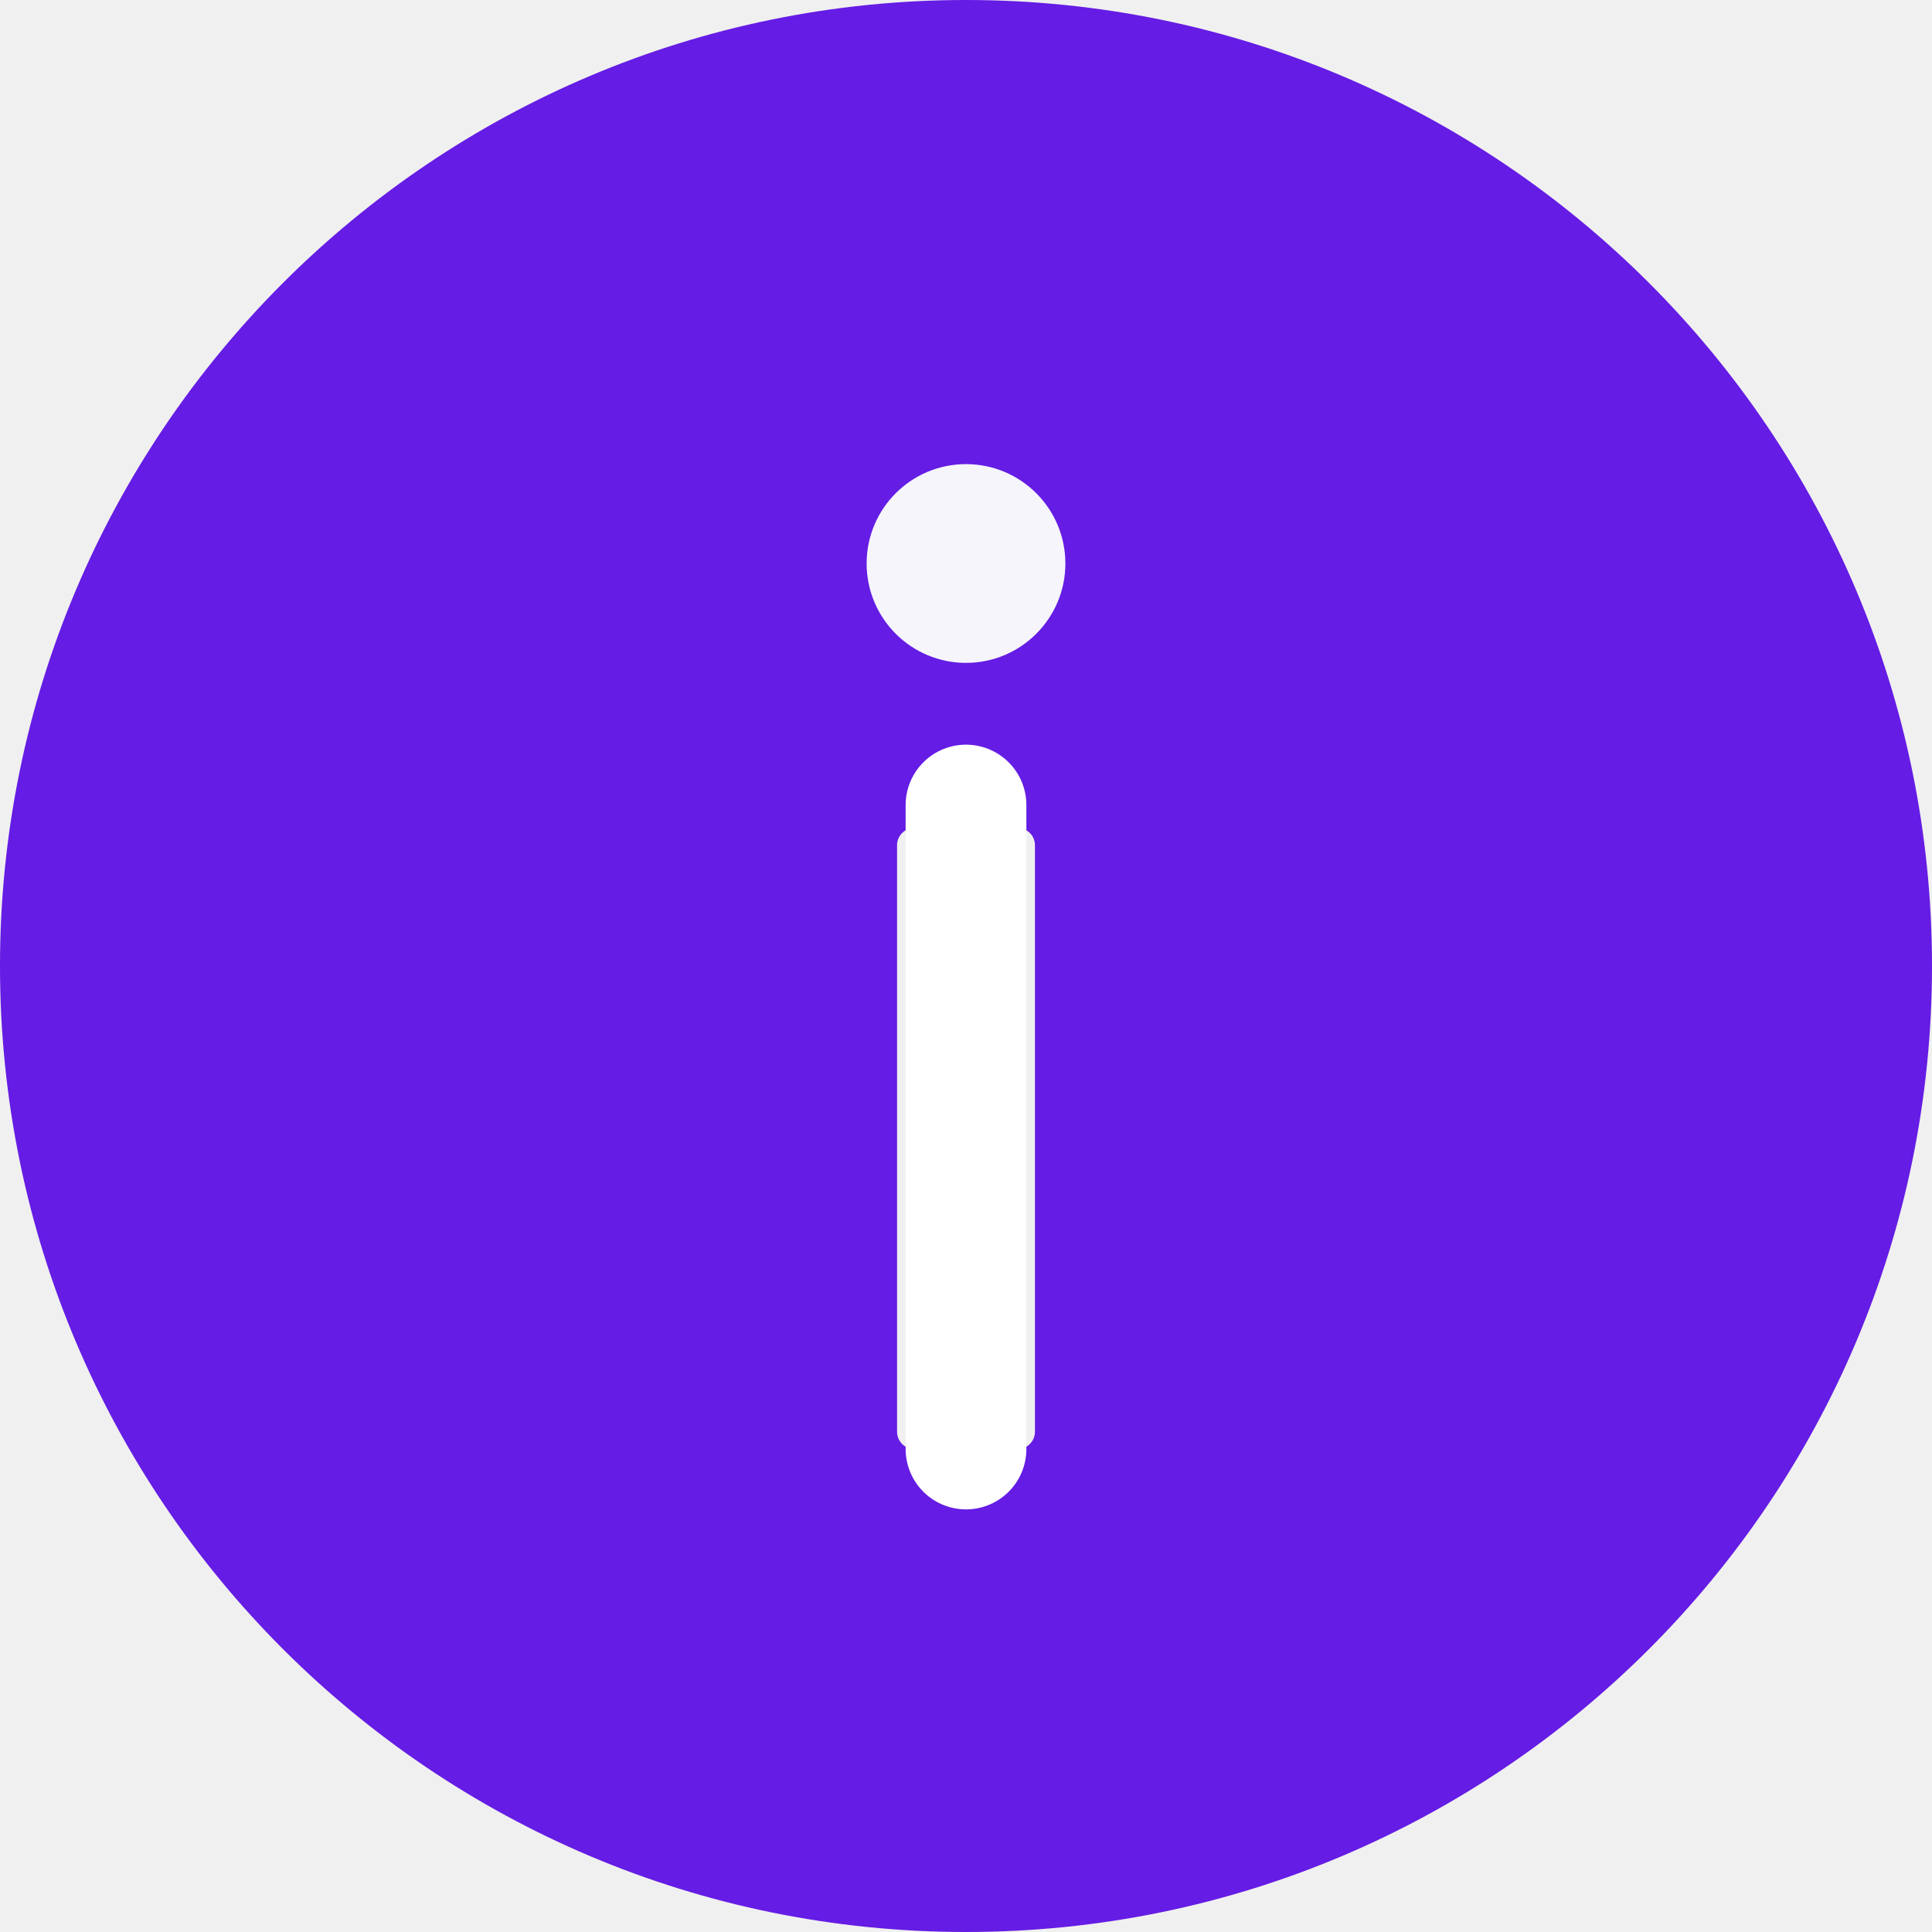
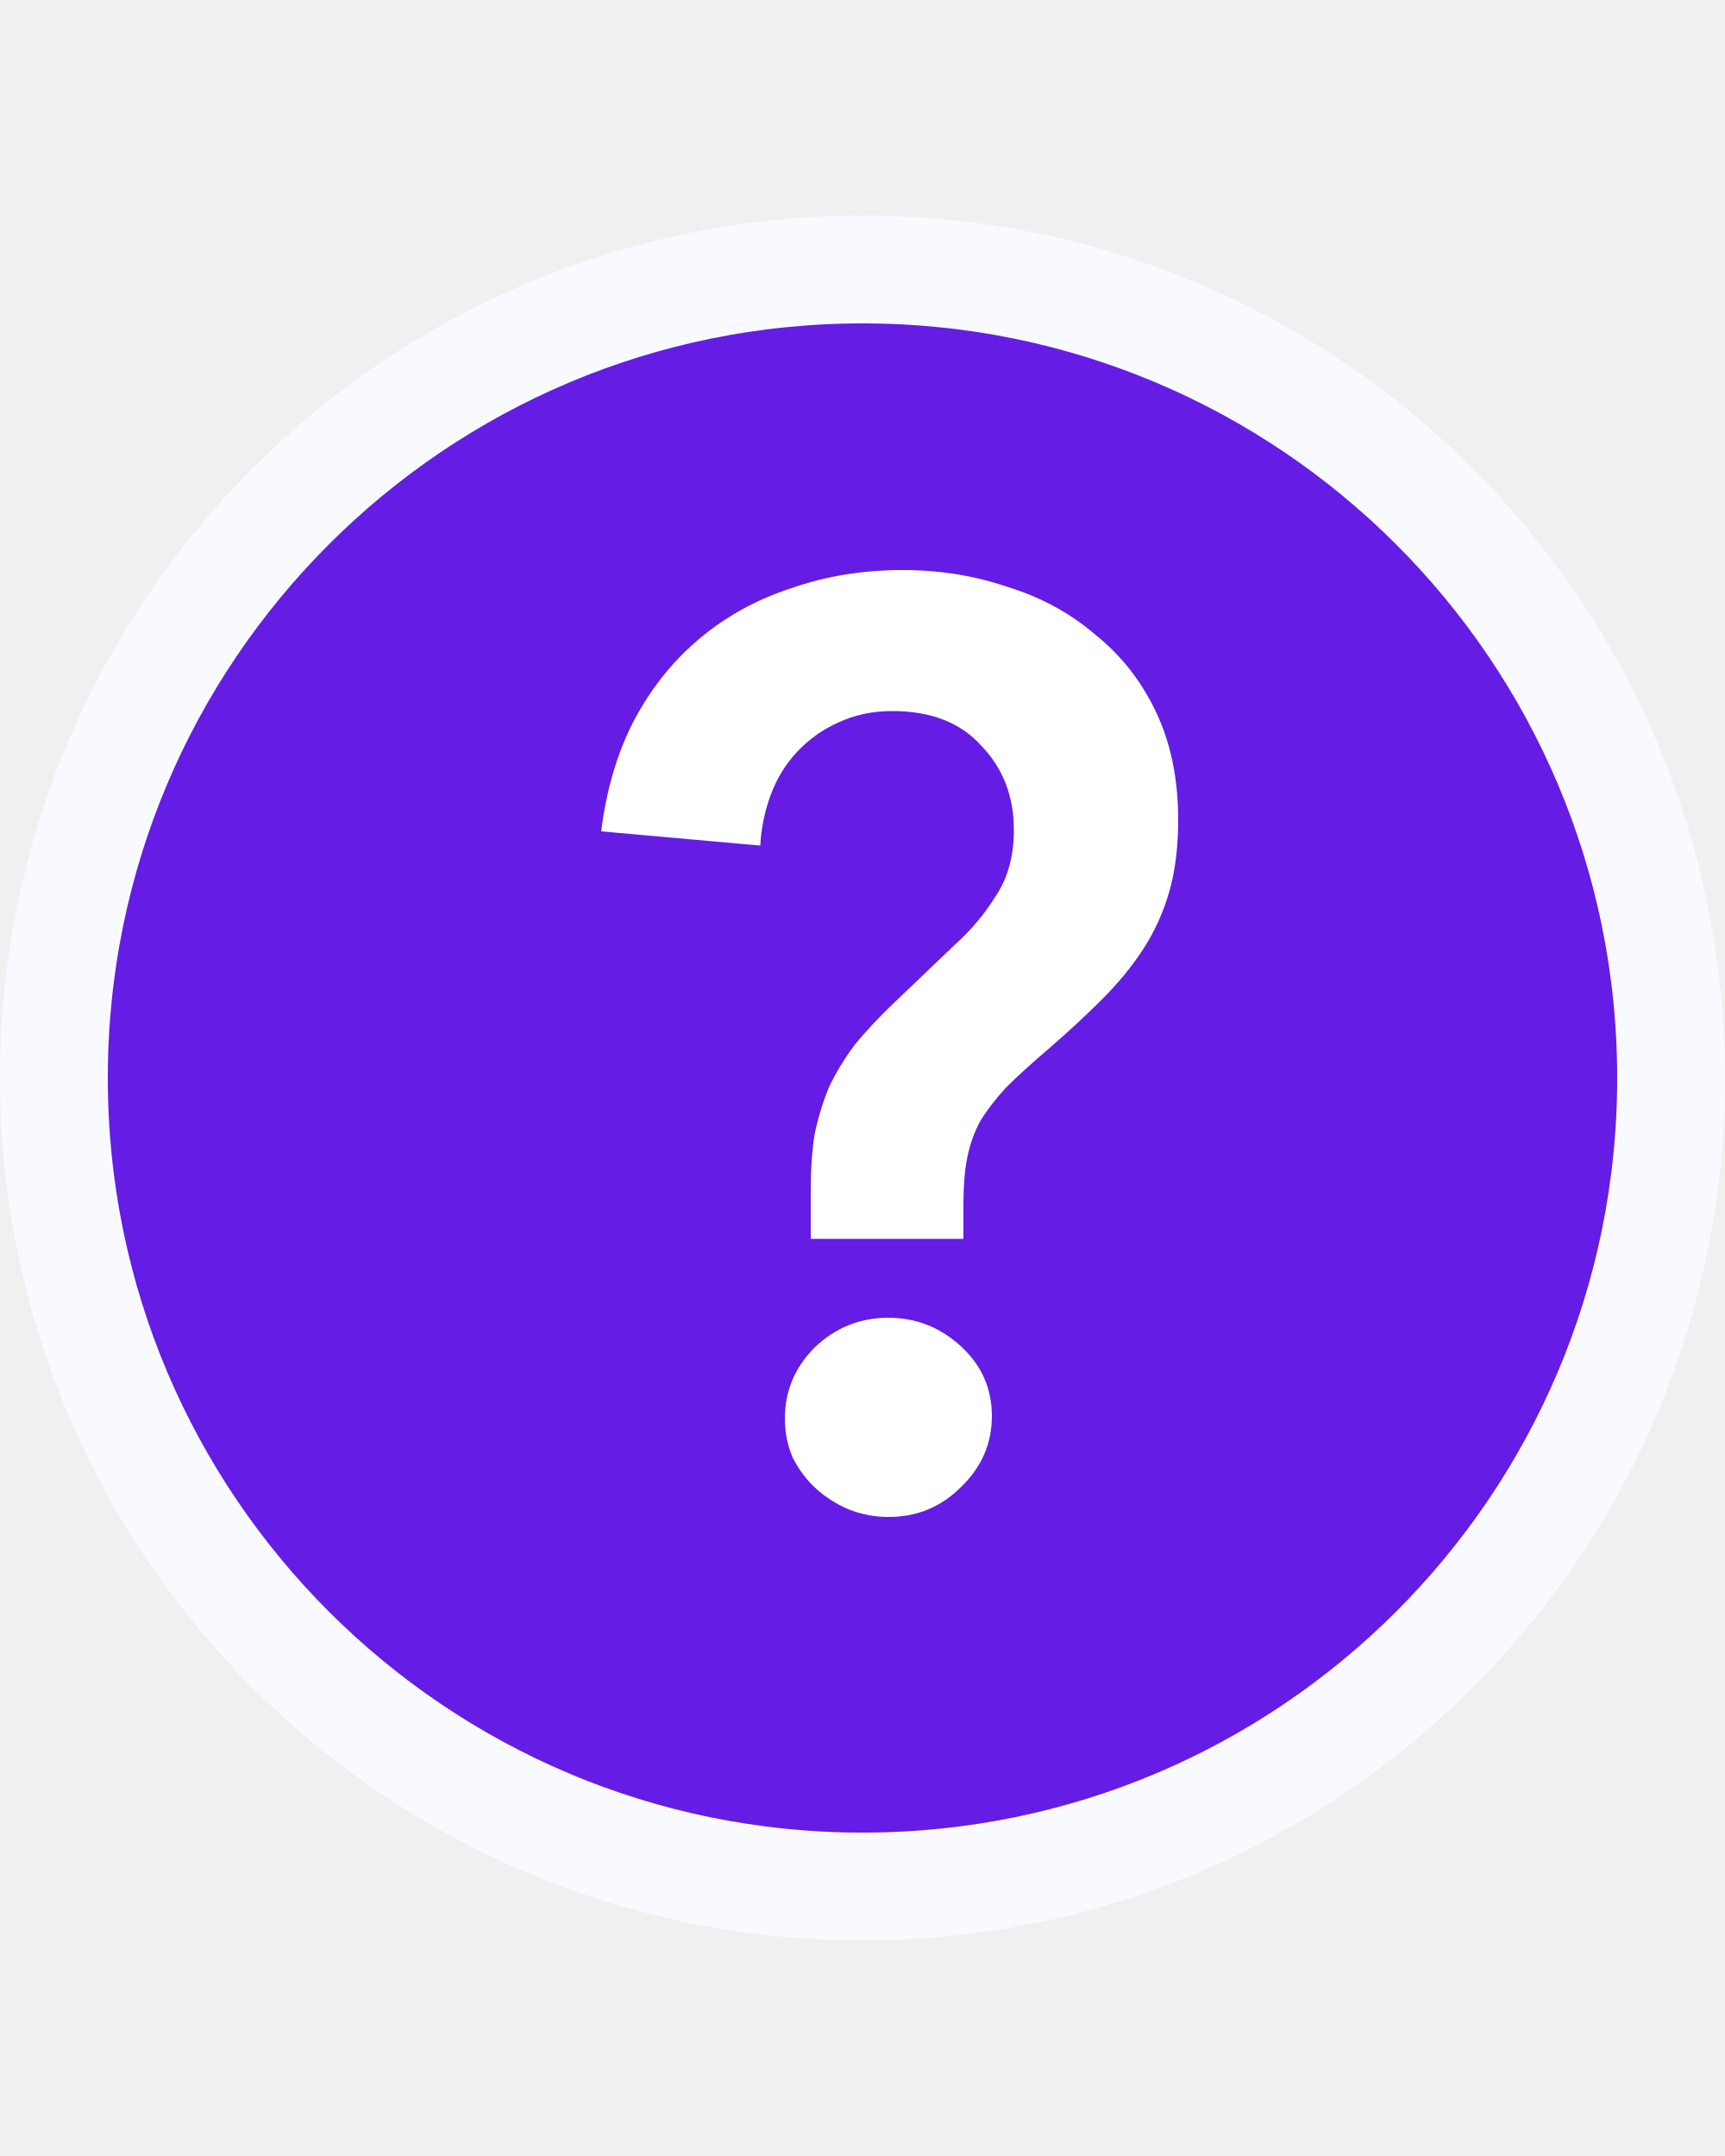
- <svg xmlns="http://www.w3.org/2000/svg" width="16" height="16" viewBox="0 0 16 16" fill="none">
-   <path d="M8 0C3.582 0 0 3.582 0 8C0 12.418 3.582 16 8 16C12.418 16 16 12.418 16 8C16 3.582 12.418 0 8 0ZM8.571 11.857C8.571 11.936 8.507 12 8.429 12H7.571C7.493 12 7.429 11.936 7.429 11.857V7C7.429 6.921 7.493 6.857 7.571 6.857H8.429C8.507 6.857 8.571 6.921 8.571 7V11.857ZM8 5.714C7.776 5.71 7.562 5.617 7.405 5.457C7.248 5.297 7.16 5.081 7.16 4.857C7.16 4.633 7.248 4.417 7.405 4.257C7.562 4.097 7.776 4.005 8 4C8.224 4.005 8.438 4.097 8.595 4.257C8.752 4.417 8.84 4.633 8.84 4.857C8.84 5.081 8.752 5.297 8.595 5.457C8.438 5.617 8.224 5.71 8 5.714Z" fill="#651CE4" />
-   <ellipse cx="8" cy="5.333" rx="2.667" ry="1.333" fill="#651CE4" />
-   <path d="M8 12V6.667" stroke="white" stroke-linecap="round" stroke-linejoin="round" />
-   <circle r="0.823" transform="matrix(-1 0 0 1 7.99999 4.66667)" fill="#F5F5FB" />
+ <svg xmlns="http://www.w3.org/2000/svg" width="16" height="20" viewBox="0 0 16 20" fill="none">
+   <circle cx="8" cy="10" r="7.5" fill="#651CE4" stroke="#F8FAFF" />
+   <path d="M7.52 11.492V11.036C7.52 10.844 7.532 10.672 7.556 10.52C7.588 10.368 7.632 10.224 7.688 10.088C7.752 9.952 7.832 9.82 7.928 9.692C8.032 9.564 8.16 9.428 8.312 9.284L8.852 8.768C9.004 8.632 9.132 8.48 9.236 8.312C9.348 8.144 9.404 7.94 9.404 7.7C9.404 7.388 9.304 7.128 9.104 6.92C8.912 6.704 8.636 6.596 8.276 6.596C8.092 6.596 7.924 6.632 7.772 6.704C7.628 6.768 7.5 6.86 7.388 6.98C7.284 7.092 7.204 7.224 7.148 7.376C7.092 7.528 7.06 7.684 7.052 7.844L5.576 7.712C5.624 7.328 5.724 6.988 5.876 6.692C6.036 6.388 6.24 6.132 6.488 5.924C6.736 5.716 7.02 5.56 7.34 5.456C7.66 5.344 8.004 5.288 8.372 5.288C8.716 5.288 9.04 5.34 9.344 5.444C9.656 5.54 9.928 5.688 10.16 5.888C10.4 6.08 10.588 6.32 10.724 6.608C10.86 6.896 10.928 7.228 10.928 7.604C10.928 7.86 10.9 8.084 10.844 8.276C10.788 8.468 10.708 8.644 10.604 8.804C10.5 8.964 10.372 9.12 10.22 9.272C10.076 9.416 9.912 9.568 9.728 9.728C9.568 9.864 9.436 9.984 9.332 10.088C9.236 10.192 9.156 10.296 9.092 10.4C9.036 10.504 8.996 10.616 8.972 10.736C8.948 10.856 8.936 11.004 8.936 11.18V11.492H7.52ZM7.28 13.16C7.28 12.904 7.372 12.684 7.556 12.5C7.748 12.316 7.976 12.224 8.24 12.224C8.496 12.224 8.72 12.312 8.912 12.488C9.104 12.664 9.2 12.88 9.2 13.136C9.2 13.392 9.104 13.612 8.912 13.796C8.728 13.98 8.504 14.072 8.24 14.072C8.112 14.072 7.988 14.048 7.868 14C7.756 13.952 7.656 13.888 7.568 13.808C7.48 13.728 7.408 13.632 7.352 13.52C7.304 13.408 7.28 13.288 7.28 13.16Z" fill="white" />
</svg>
